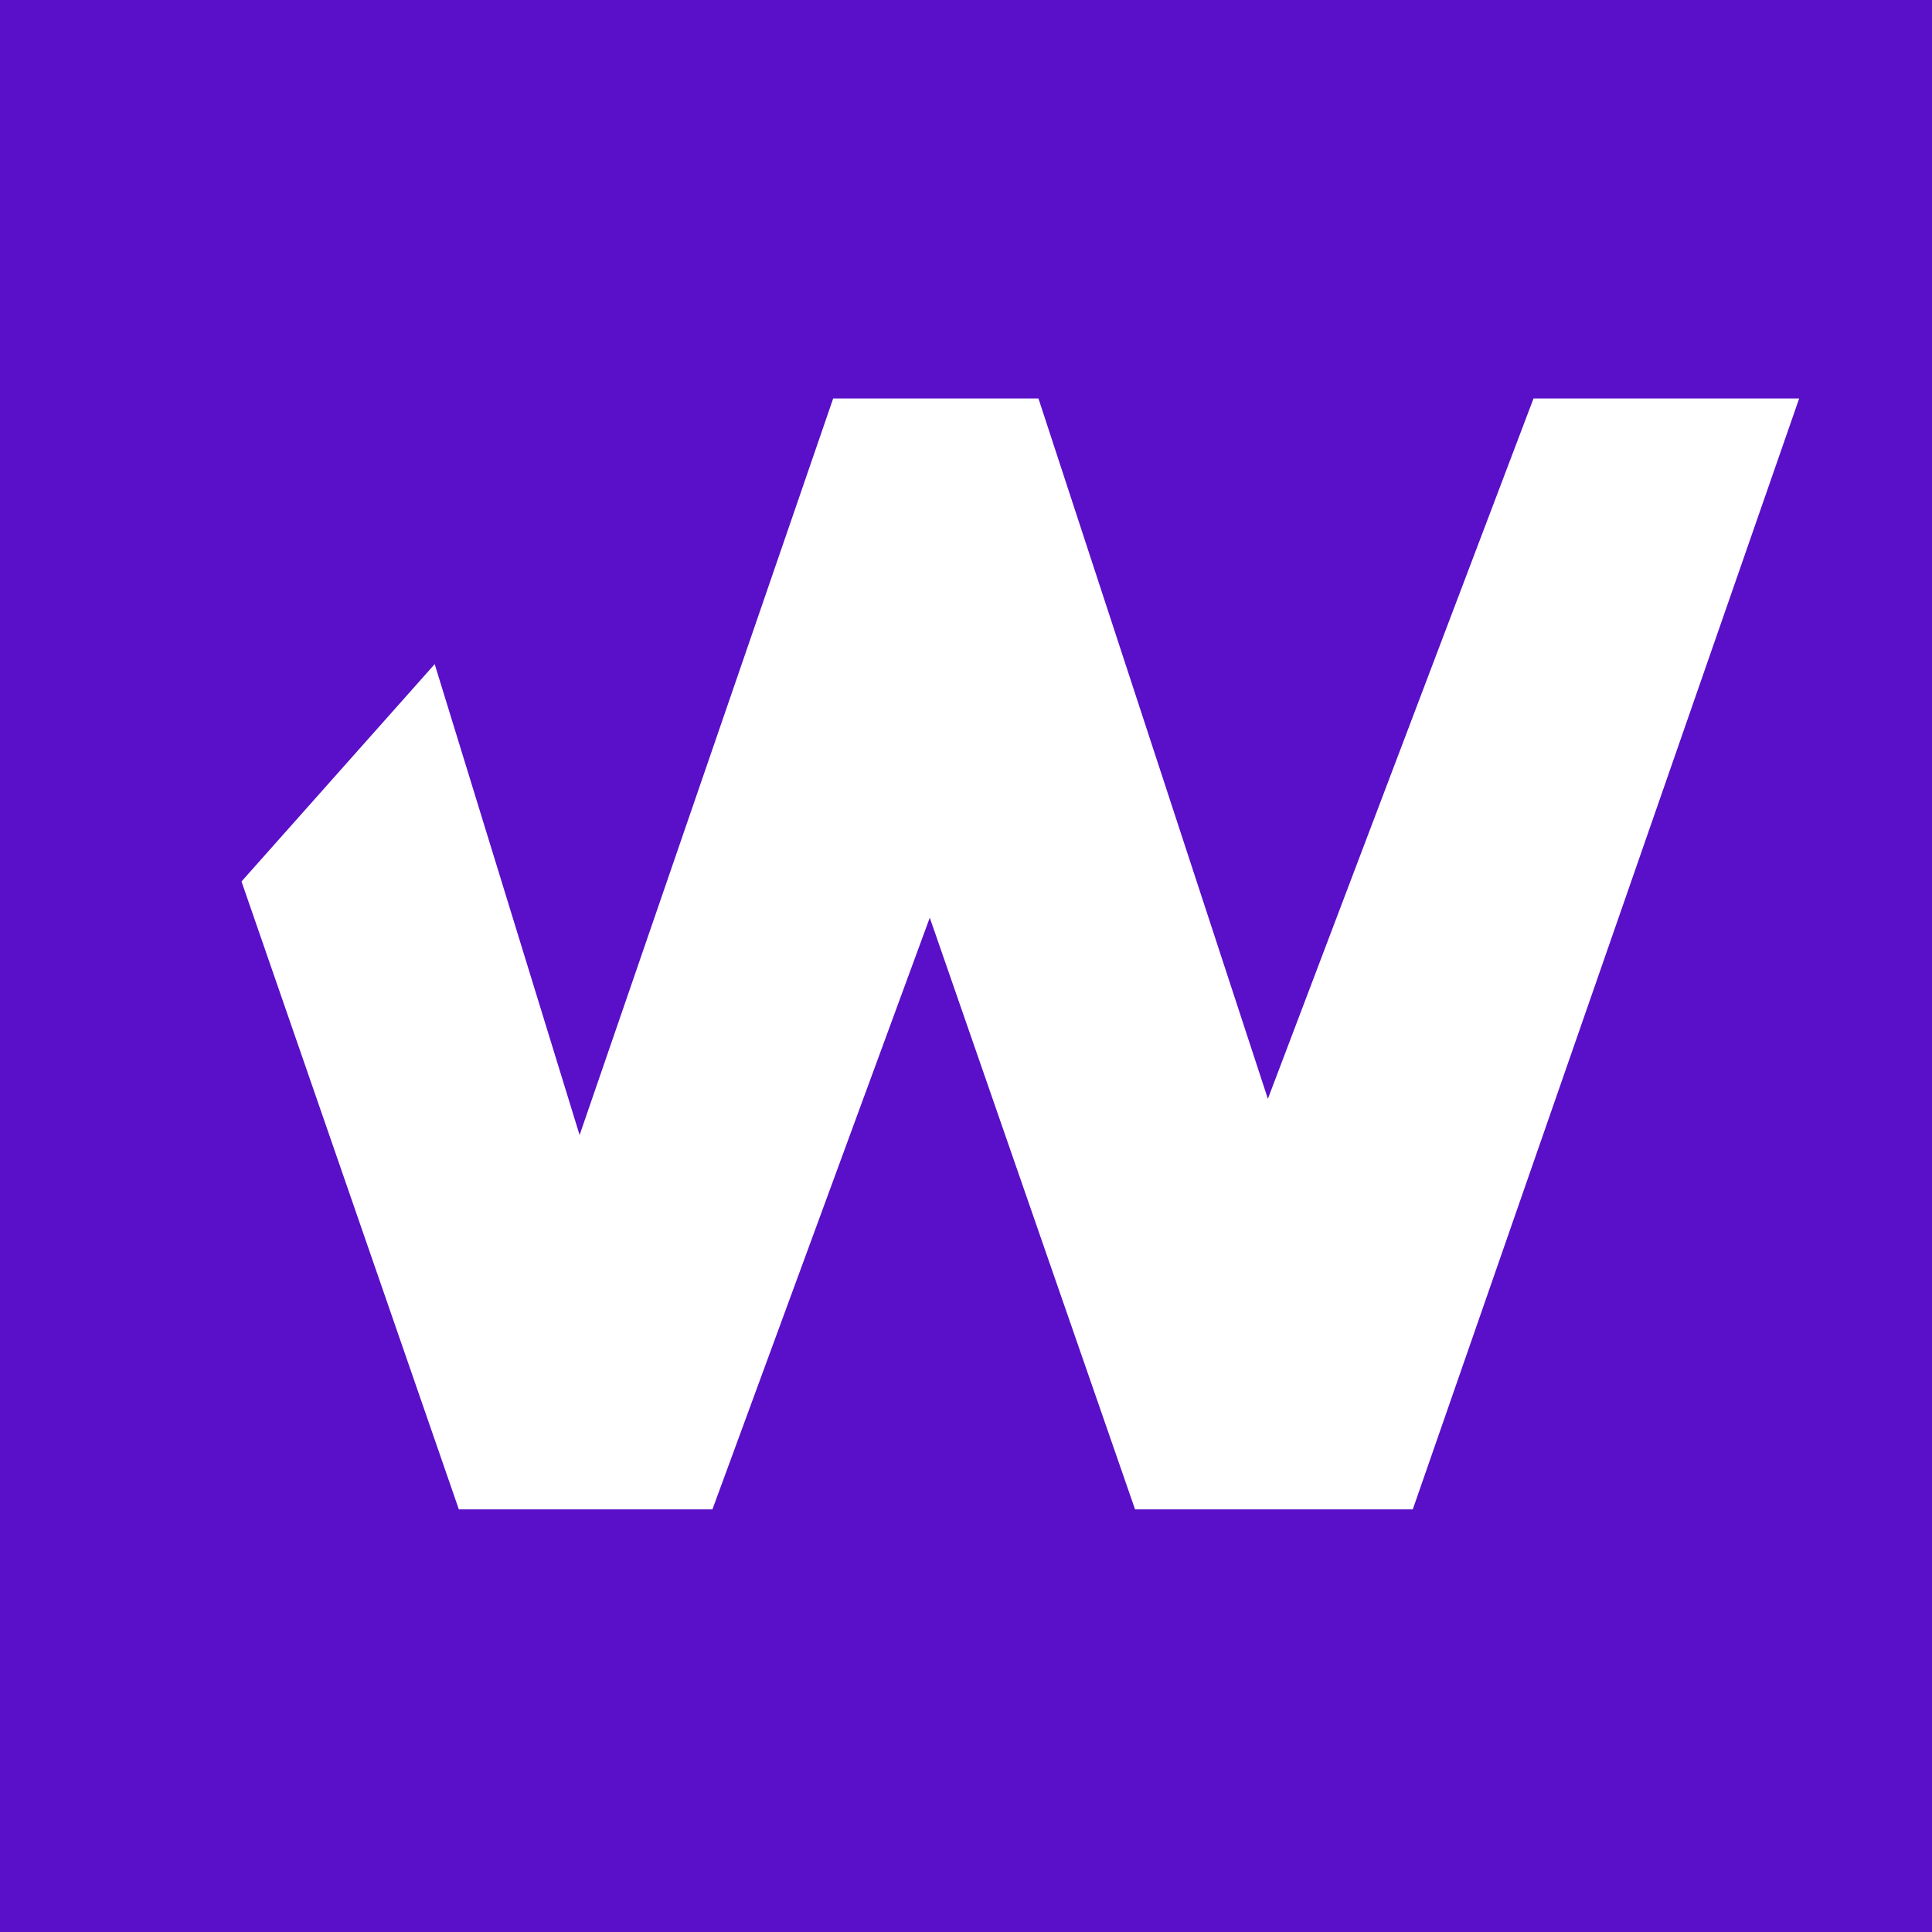
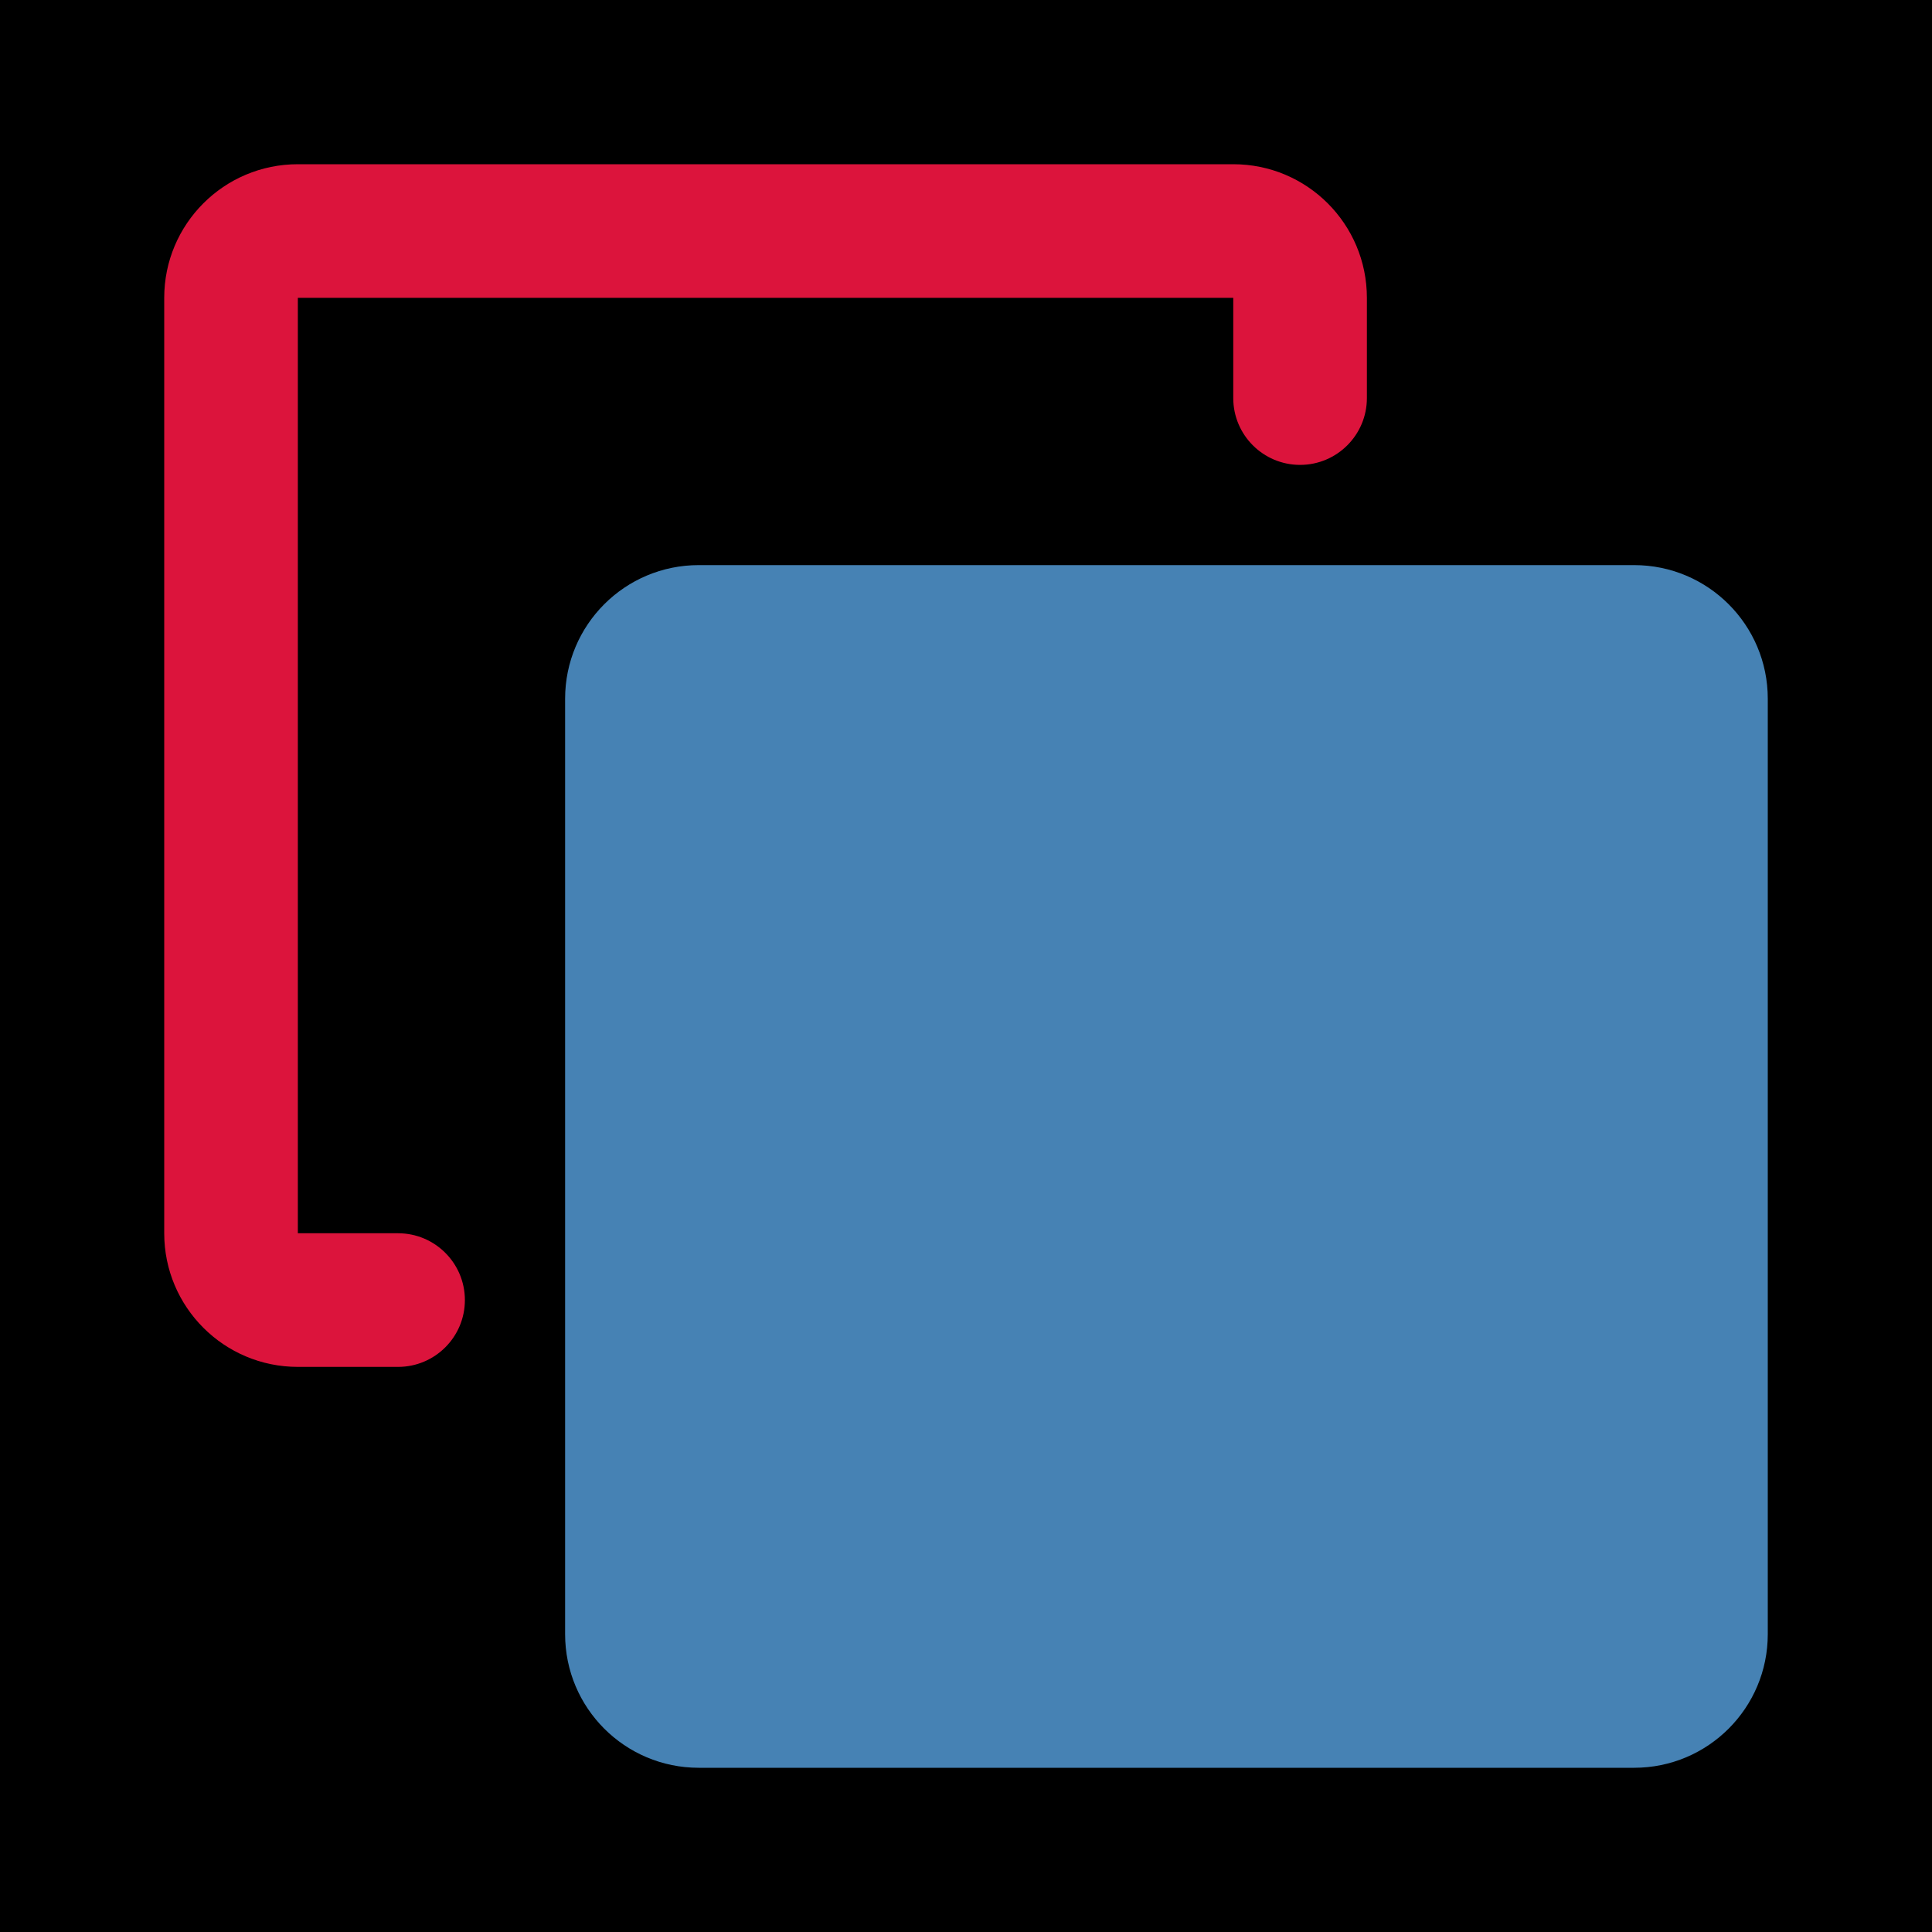
- <svg xmlns="http://www.w3.org/2000/svg" width="160" height="160" viewBox="0 0 160 160">
-   <rect width="160" height="160" style="fill:#5a0fc8" />
-   <path d="M117,125H94L77,76,59,125H38L20,73,36,55,48,94,69,33H86l19,58,22-58h22Z" style="fill:#fff" />
+ <svg xmlns="http://www.w3.org/2000/svg" id="Duplicate_24" width="24" height="24" viewBox="0 0 24 24">
+   <rect width="24" height="24" stroke="none" fill="#000" opacity="1" />
+   <g transform="matrix(0.83 0 0 0.83 12 12)">
+     <g style="">
+       <g transform="matrix(1 0 0 1 -3 -3)">
+         <path style="stroke: none; stroke-width: 1; stroke-dasharray: none; stroke-linecap: butt; stroke-dashoffset: 0; stroke-linejoin: miter; stroke-miterlimit: 4; fill: crimson; fill-rule: evenodd; opacity: 1;" transform=" translate(-9, -9)" d="M 0 2 C 0 0.895 0.895 0 2 0 L 16 0 C 17.105 0 18 0.895 18 2 L 18 3.5 C 18 4.052 17.552 4.5 17 4.5 C 16.448 4.5 16 4.052 16 3.5 L 16 2 L 2 2 L 2 16 L 3.5 16 C 4.052 16 4.5 16.448 4.5 17 C 4.5 17.552 4.052 18 3.5 18 L 2 18 C 0.895 18 0 17.105 0 16 L 0 2 Z" stroke-linecap="square" />
+       </g>
+       <g transform="matrix(1 0 0 1 3 3)">
+         <path style="stroke: none; stroke-width: 1; stroke-dasharray: none; stroke-linecap: butt; stroke-dashoffset: 0; stroke-linejoin: miter; stroke-miterlimit: 4; fill: steelblue; fill-rule: evenodd; opacity: 1;" transform=" translate(-15, -15)" d="M 8 6 C 6.895 6 6 6.895 6 8 L 6 22 C 6 23.105 6.895 24 8 24 L 22 24 C 23.105 24 24 23.105 24 22 L 24 8 C 24 6.895 23.105 6 22 6 L 8 6 Z" stroke-linecap="square" />
+       </g>
+     </g>
+   </g>
</svg>
